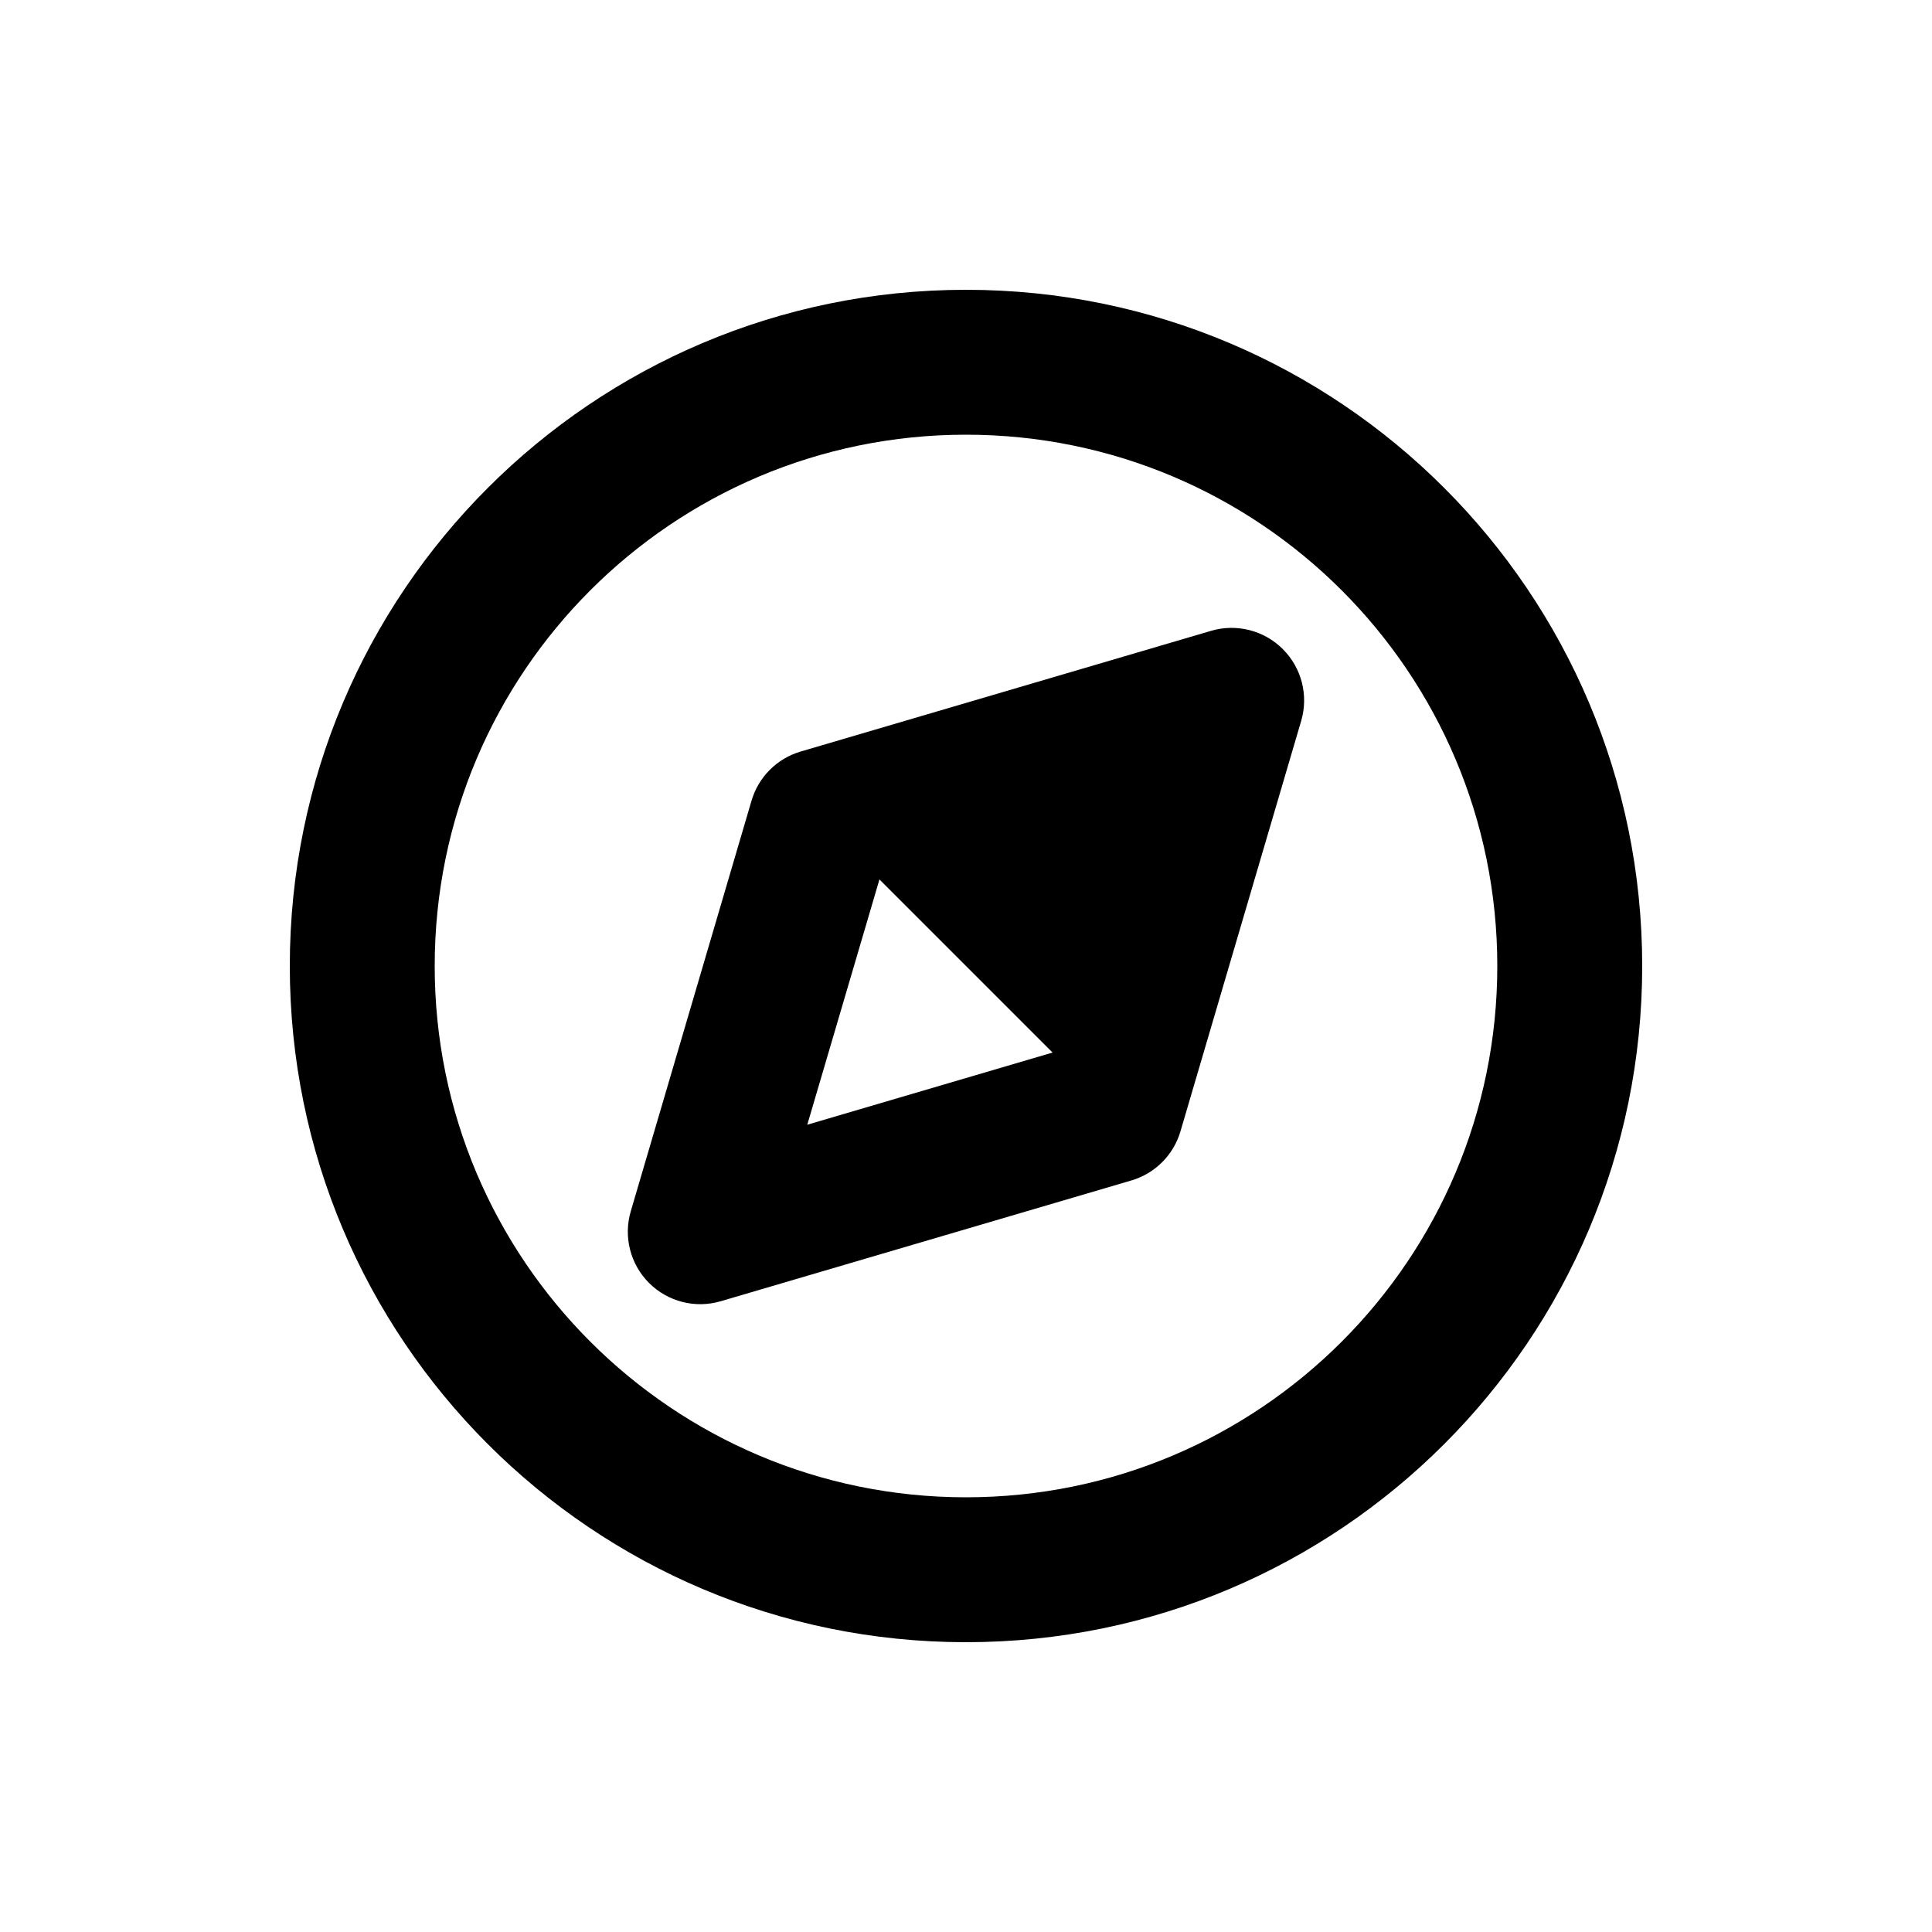
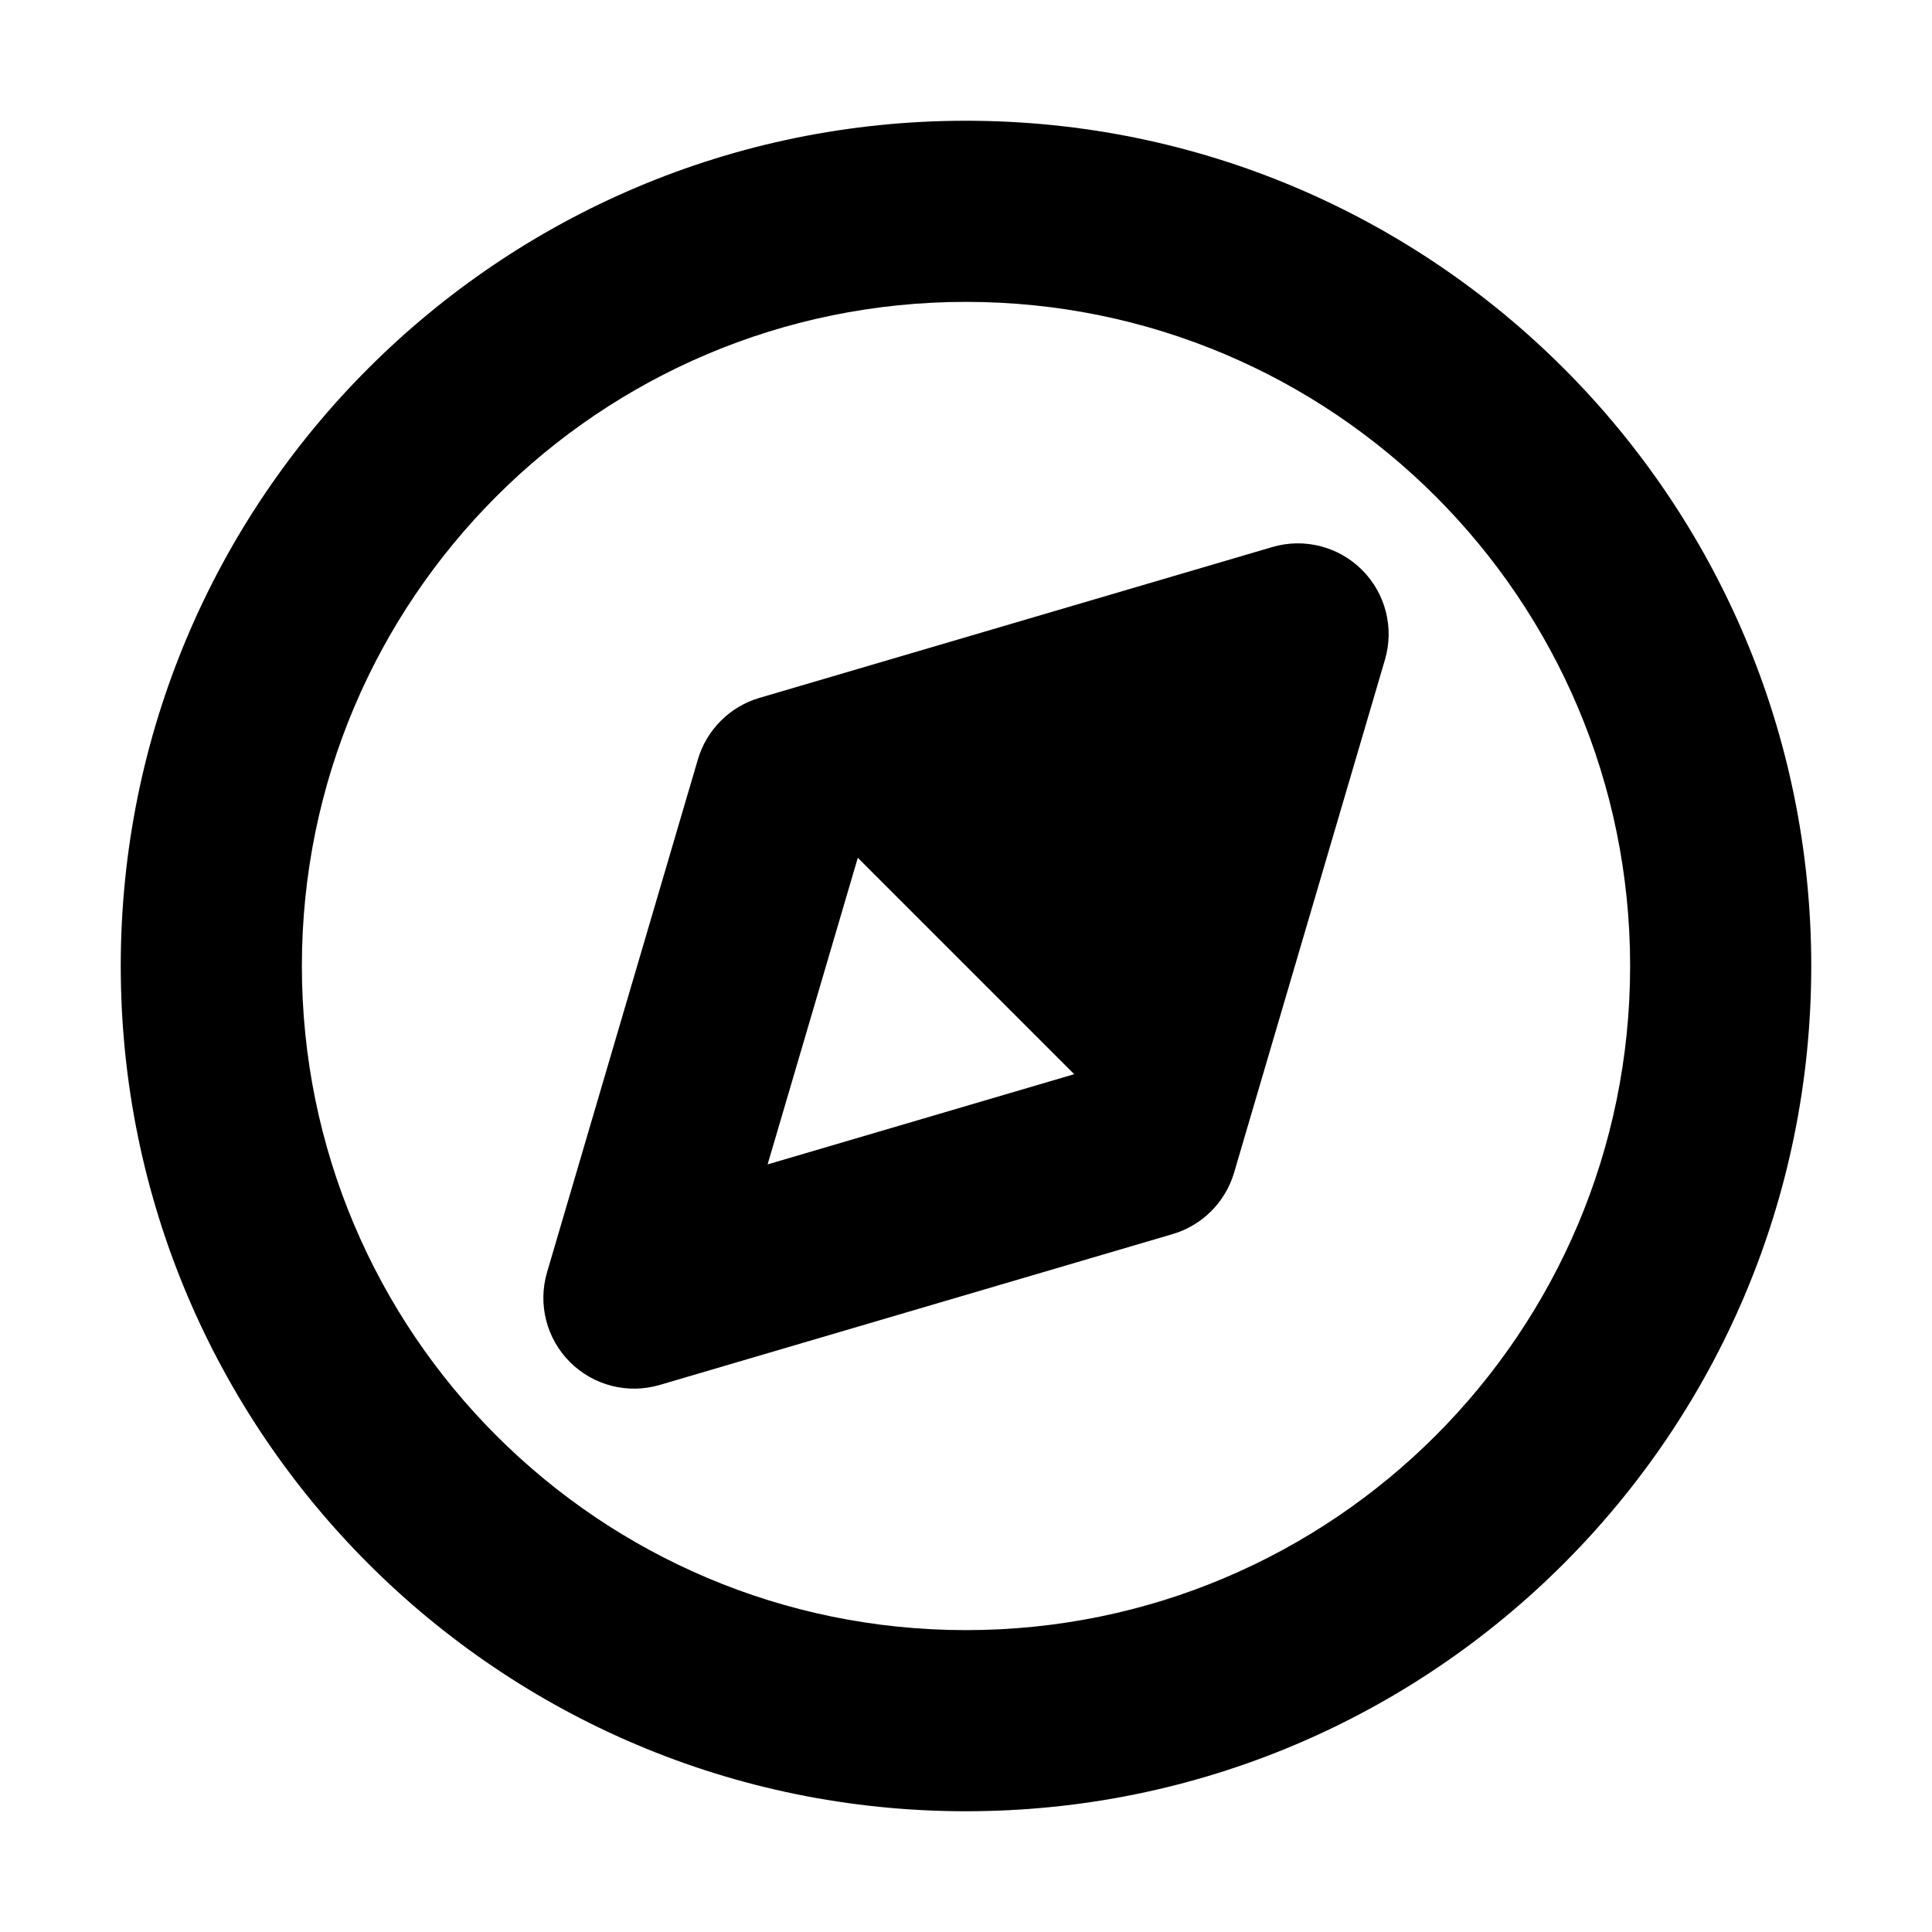
- <svg xmlns="http://www.w3.org/2000/svg" viewBox="0 0 20 20">
-   <path fill-rule="evenodd" d="M13.28 6.72a.75.75 0 0 1 .19.742l-1.25 4.25a.75.75 0 0 1-.508.508l-4.25 1.25a.75.75 0 0 1-.932-.932l1.25-4.25a.75.75 0 0 1 .508-.508l4.25-1.25a.75.75 0 0 1 .742.19Zm-4.176 2.384-.747 2.539 2.539-.747-1.792-1.792Z" />
-   <path fill-rule="evenodd" d="M3 10a7 7 0 1 1 14 0 7 7 0 0 1-14 0Zm7-5.5a5.5 5.5 0 1 0 0 11 5.5 5.5 0 0 0 0-11Z" />
+ <svg xmlns="http://www.w3.org/2000/svg" viewBox="0 0 16 16">
+   <path fill-rule="evenodd" d="M11.28 4.72c.194.194.267.478.19.742l-1.25 4.25c-.072.244-.264.436-.508.508l-4.25 1.25c-.264.077-.548.004-.742-.19-.194-.194-.267-.478-.19-.742l1.25-4.25c.072-.244.264-.436.508-.508l4.25-1.25c.264-.077.548-.004.742.19Zm-4.176 2.384-.747 2.539 2.539-.747-1.792-1.792Z" />
+   <path fill-rule="evenodd" d="M1 8c0-3.866 3.134-7 7-7s7 3.134 7 7-3.134 7-7 7-7-3.134-7-7Zm7-5.5c-3.038 0-5.5 2.462-5.5 5.5s2.462 5.5 5.5 5.5 5.5-2.462 5.5-5.5-2.462-5.5-5.5-5.5Z" />
</svg>
